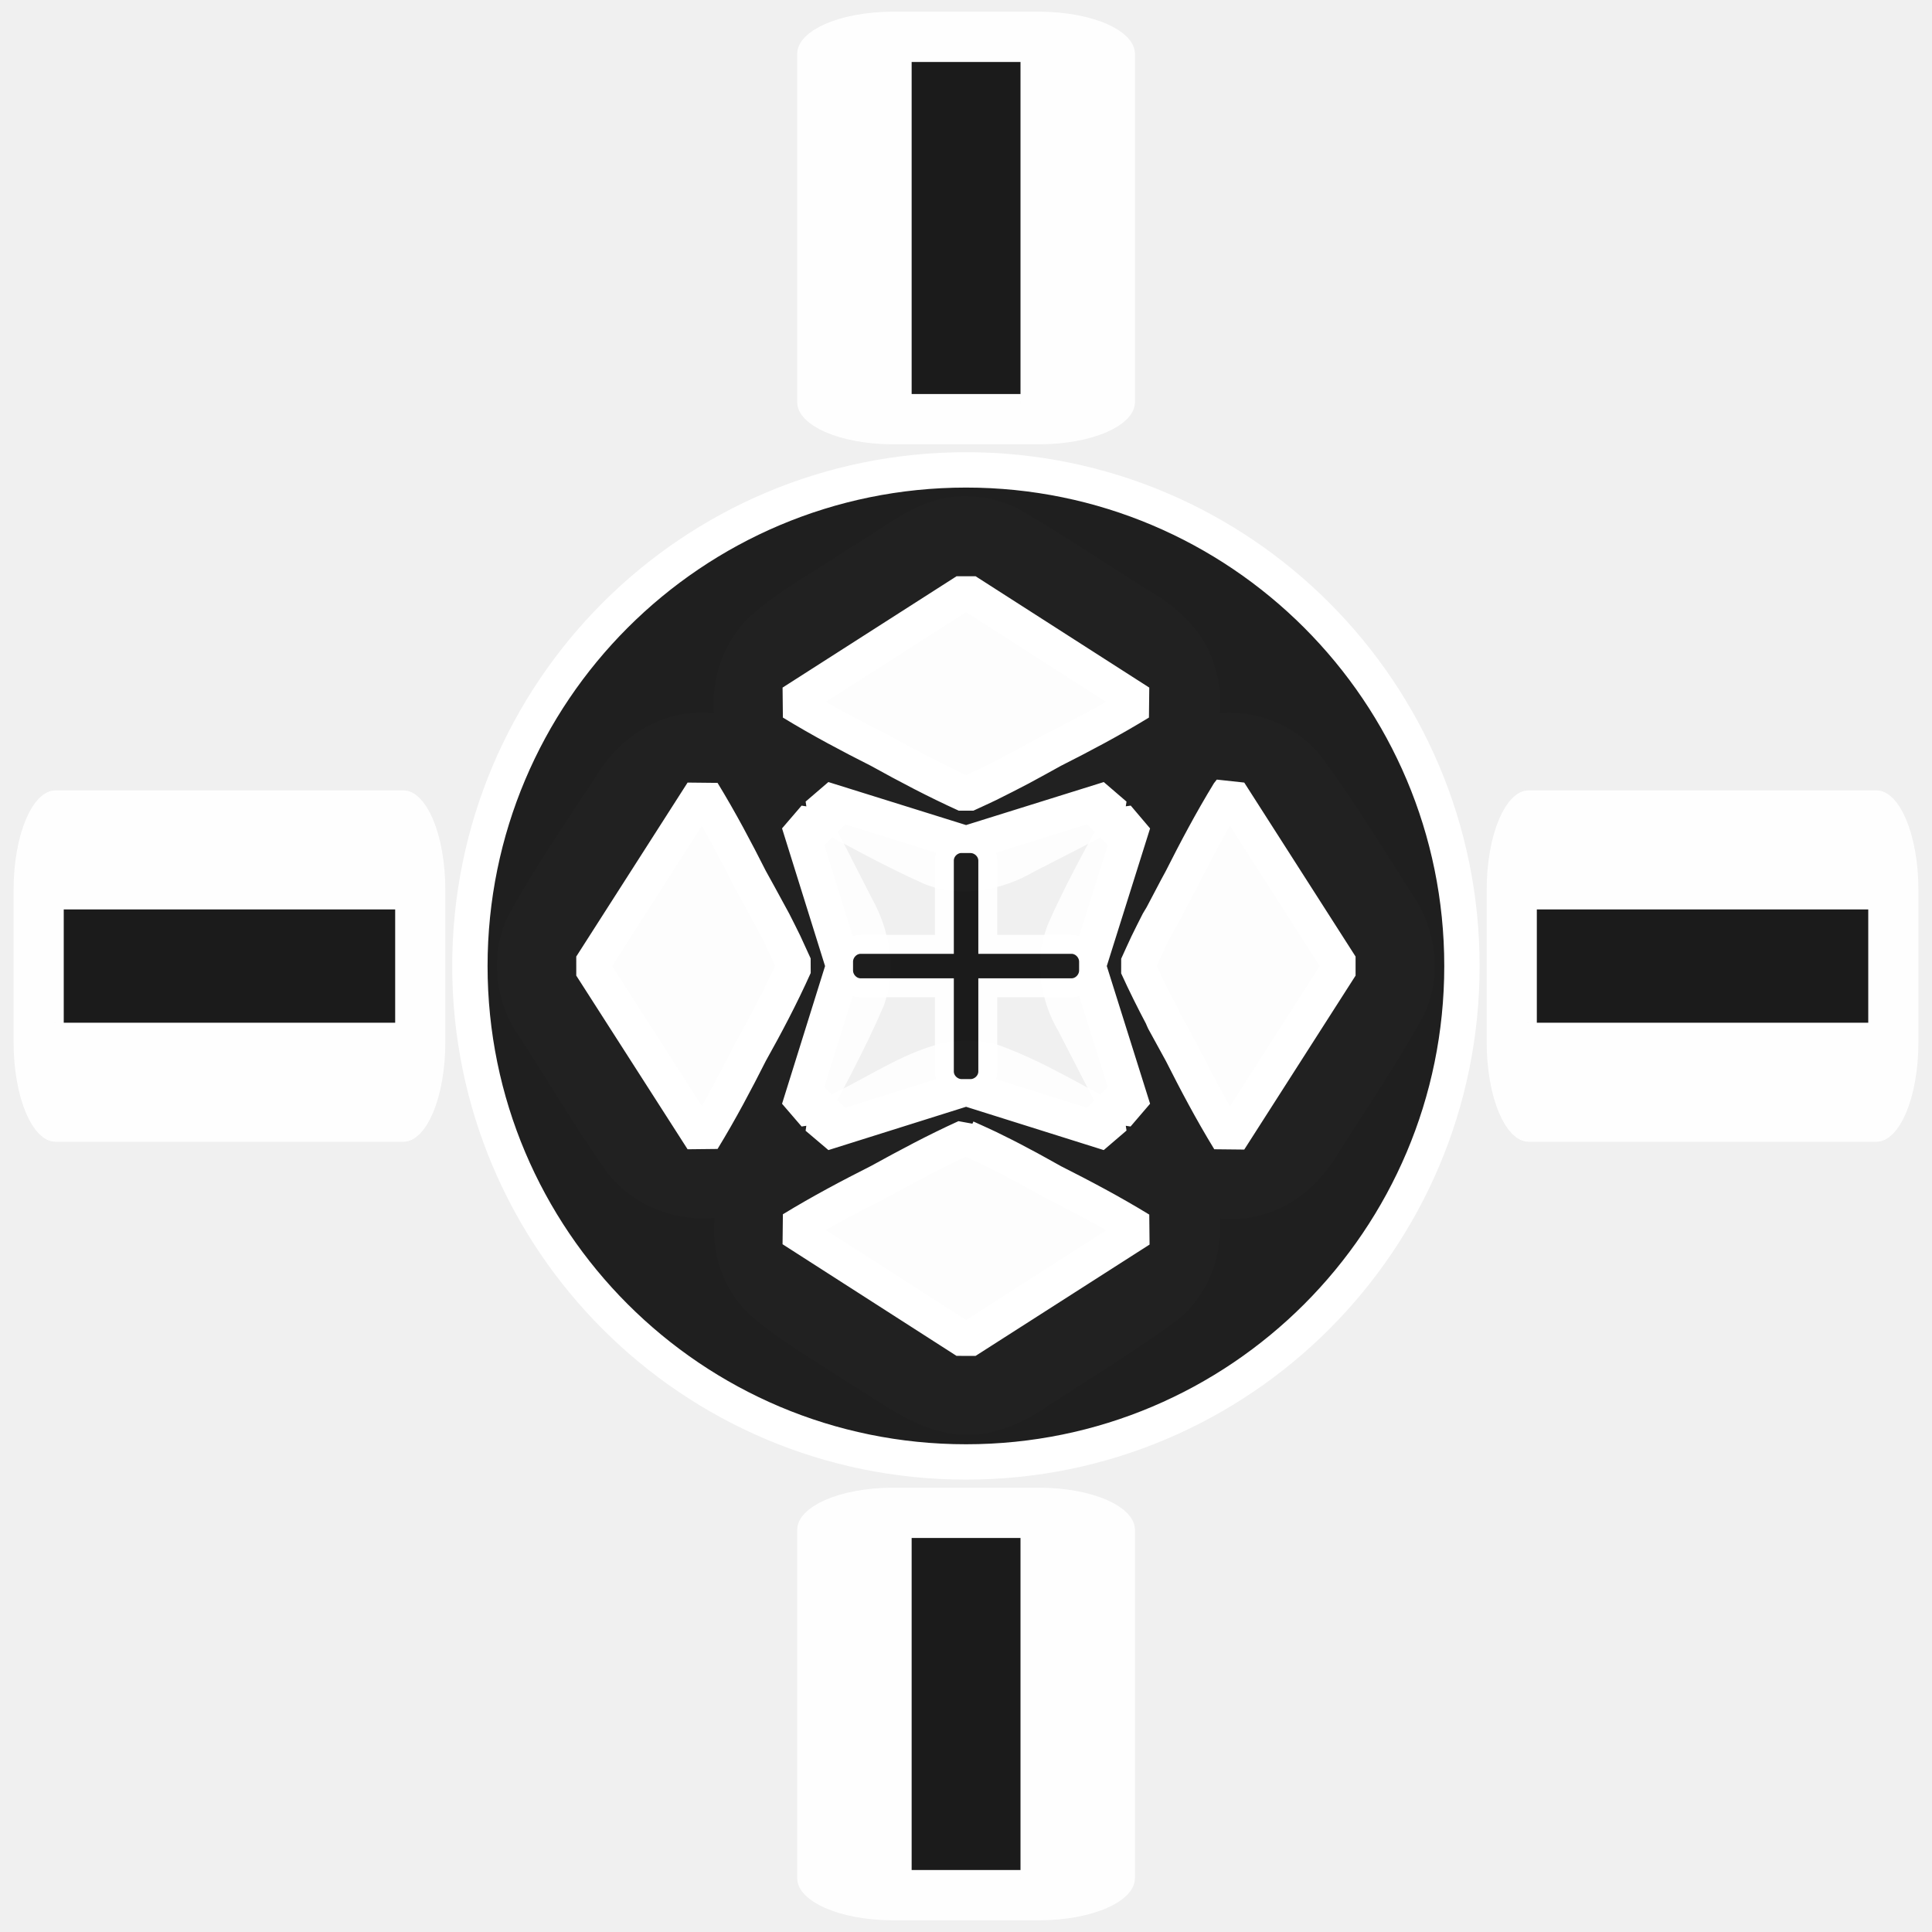
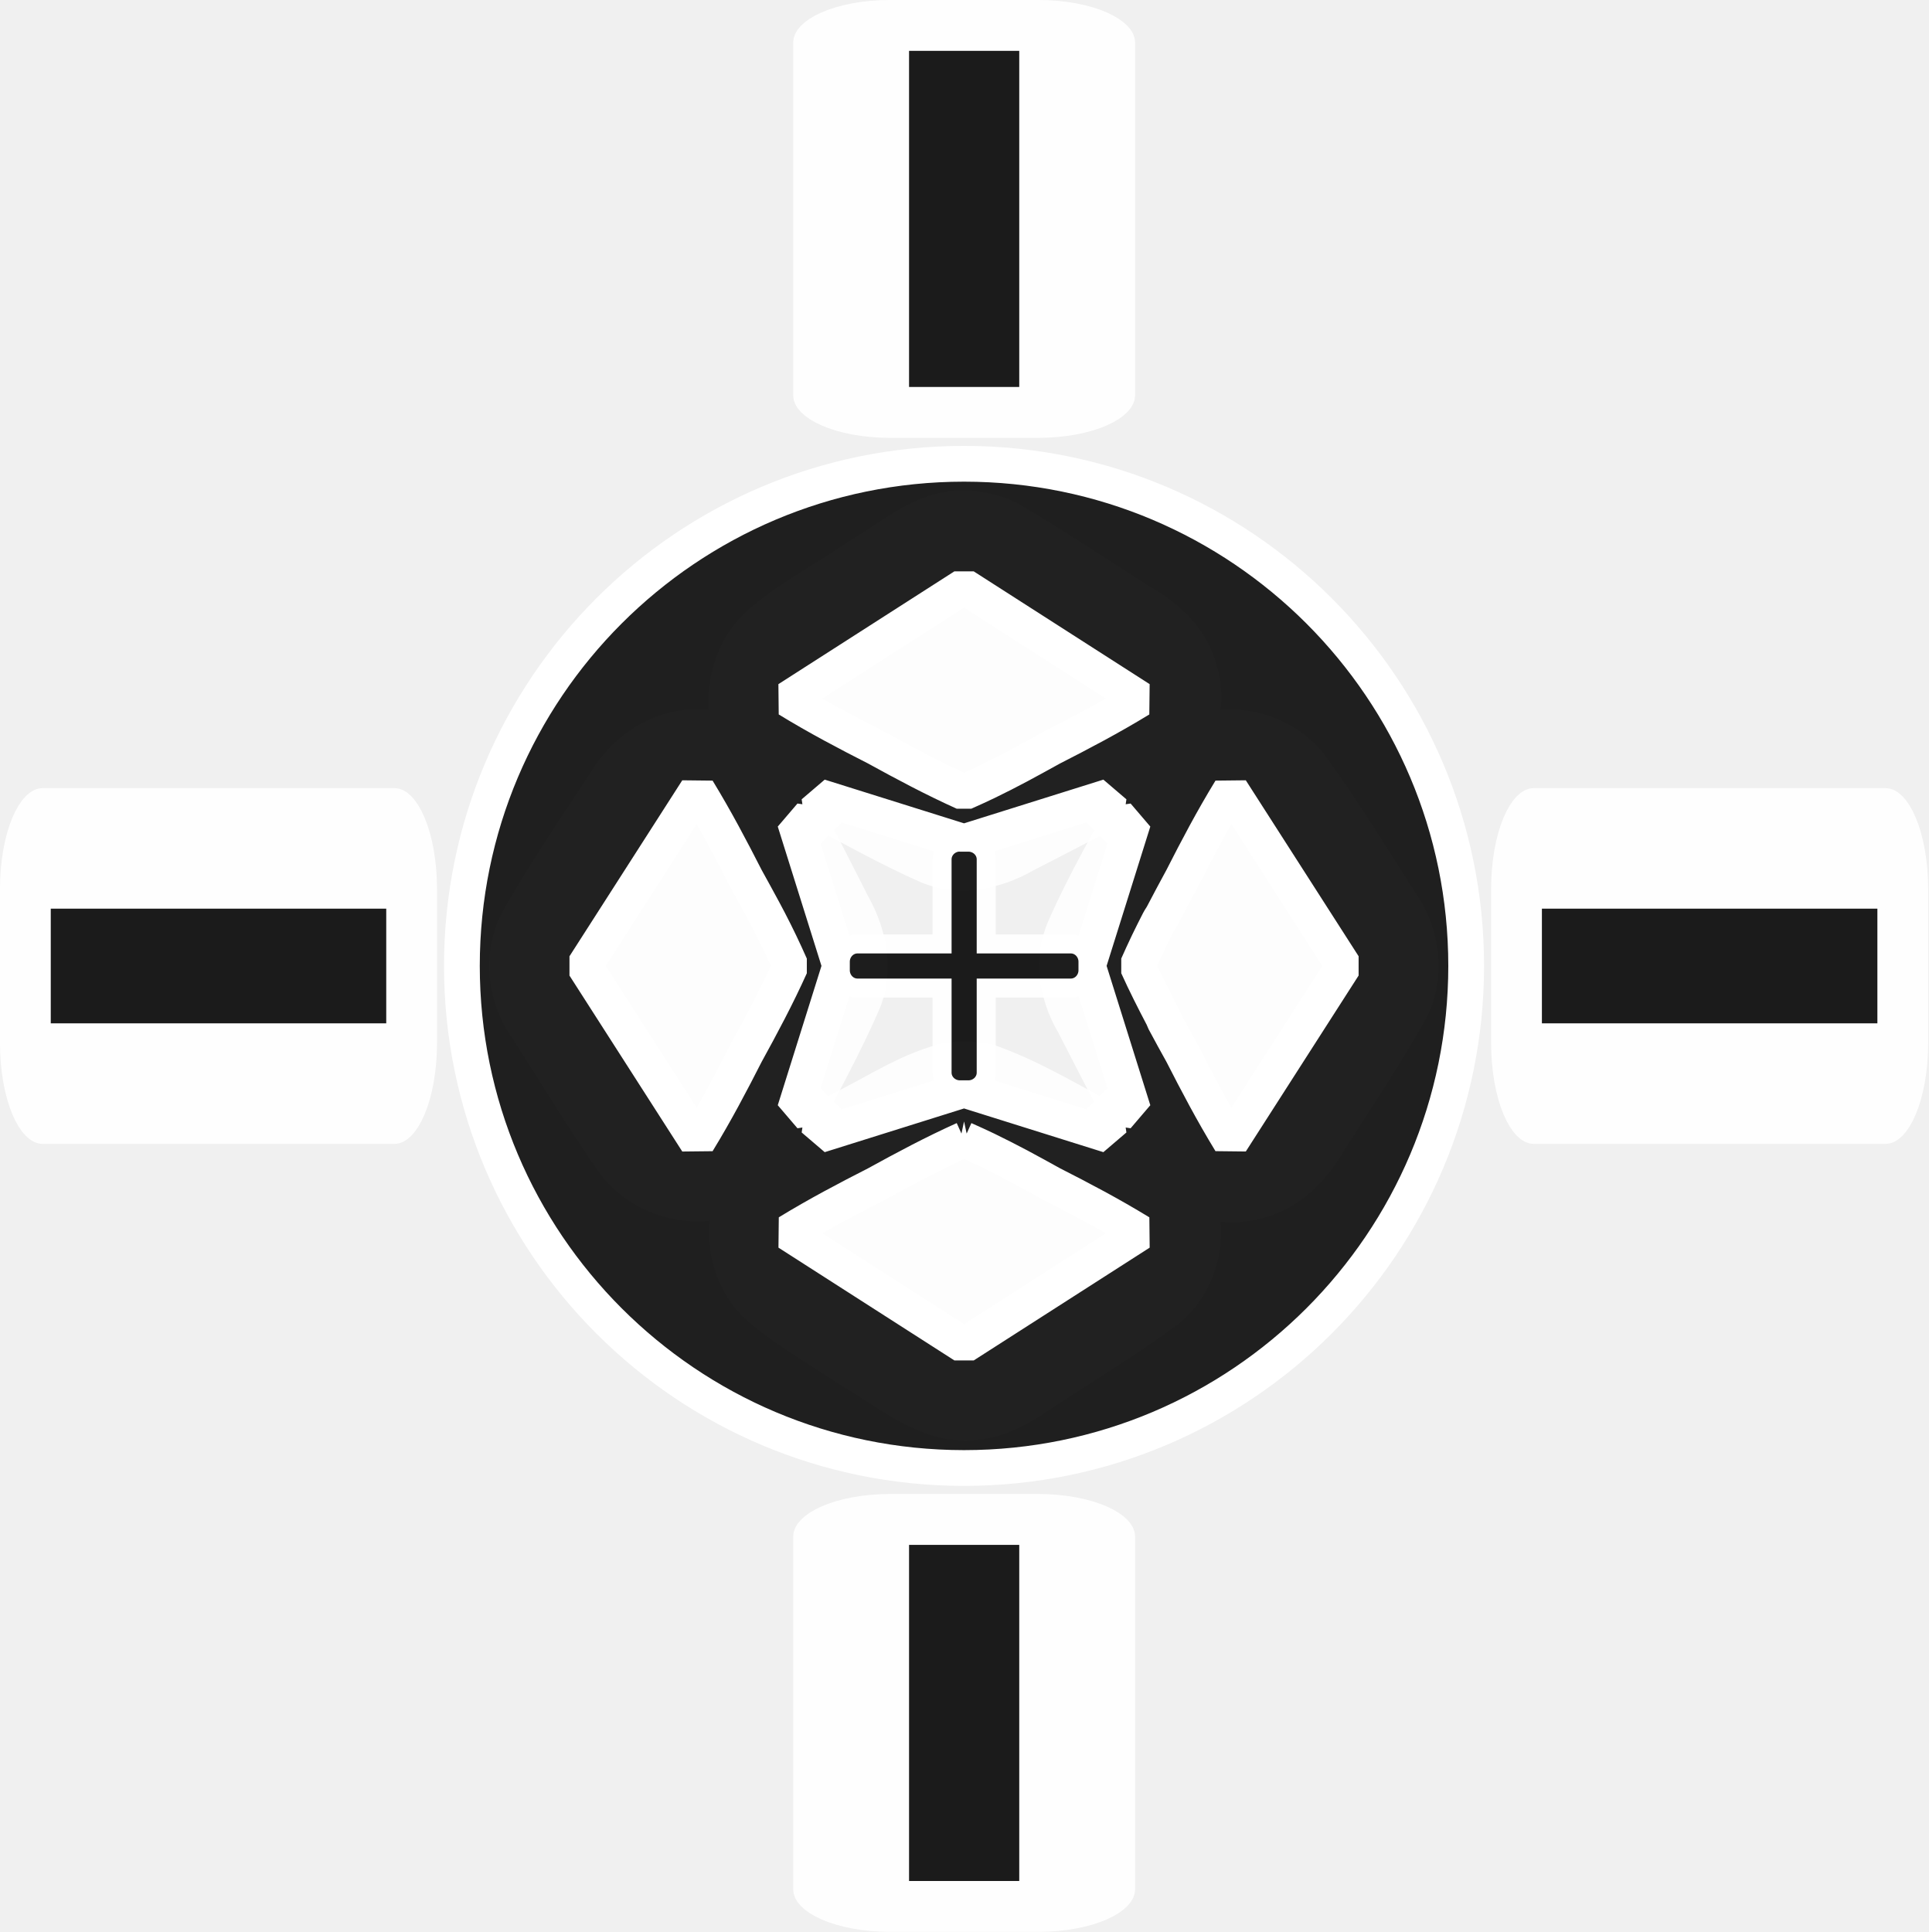
- <svg xmlns="http://www.w3.org/2000/svg" version="1.1" id="svg1" width="6.23" height="6.23" viewBox="0 0 6.23 6.23">
+ <svg xmlns="http://www.w3.org/2000/svg" version="1.1" id="svg1" width="64" height="64.126" viewBox="0 0 64 64.126">
  <defs id="defs1" />
-   <g id="g1" transform="translate(1.515236,1.515236)">
-     <path style="opacity:0.96;fill:#ffffff;fill-opacity:0.92;fill-rule:evenodd;stroke:none;stroke-width:0" d="M 3.057,3.36 C 2.924,3.387 2.811,3.467 2.69,3.525 2.566,3.594 2.42,3.651 2.349,3.784 2.267,3.928 2.295,4.123 2.415,4.237 c 0.094,0.084 0.206,0.146 0.311,0.216 0.117,0.069 0.229,0.164 0.37,0.173 0.105,0.008 0.205,-0.037 0.289,-0.096 C 3.523,4.44 3.665,4.354 3.798,4.256 3.929,4.15 3.973,3.953 3.897,3.802 3.851,3.696 3.749,3.632 3.649,3.583 3.506,3.511 3.369,3.423 3.217,3.369 3.165,3.355 3.111,3.353 3.057,3.36 Z" id="path5" transform="translate(-1.515236,-1.515236)" />
-     <path style="opacity:0.96;fill:#ffffff;fill-opacity:0.92;fill-rule:evenodd;stroke:none;stroke-width:0" d="M 3.072,1.602 C 2.945,1.616 2.847,1.705 2.74,1.767 2.632,1.841 2.514,1.901 2.417,1.989 2.3,2.101 2.266,2.289 2.34,2.434 2.385,2.532 2.477,2.596 2.572,2.642 2.709,2.712 2.842,2.789 2.982,2.851 3.098,2.896 3.229,2.872 3.334,2.811 3.477,2.737 3.621,2.667 3.758,2.583 3.896,2.495 3.969,2.314 3.919,2.156 3.891,2.046 3.805,1.962 3.709,1.907 3.567,1.818 3.428,1.724 3.283,1.64 3.218,1.607 3.145,1.595 3.072,1.602 Z" id="path4" transform="translate(-1.515236,-1.515236)" />
-     <path style="opacity:0.96;fill:#ffffff;fill-opacity:0.92;fill-rule:evenodd;stroke:none;stroke-width:0" d="M 3.892,2.305 C 3.767,2.329 3.666,2.421 3.61,2.532 3.534,2.678 3.45,2.821 3.383,2.972 c -0.05,0.115 -0.032,0.249 0.031,0.355 0.076,0.146 0.148,0.295 0.234,0.436 0.09,0.134 0.268,0.201 0.423,0.154 C 4.184,3.887 4.27,3.801 4.326,3.702 4.415,3.562 4.509,3.424 4.589,3.278 4.652,3.152 4.633,2.996 4.553,2.882 4.457,2.732 4.365,2.58 4.259,2.437 4.172,2.33 4.028,2.278 3.892,2.305 Z" id="path3" transform="translate(-1.515236,-1.515236)" />
-     <path style="opacity:0.96;fill:#ffffff;fill-opacity:0.92;fill-rule:evenodd;stroke:none;stroke-width:0" d="M 2.22,2.3 C 2.095,2.314 1.987,2.395 1.923,2.501 1.826,2.649 1.726,2.795 1.64,2.95 1.577,3.076 1.595,3.233 1.677,3.347 1.771,3.492 1.859,3.642 1.959,3.783 2.062,3.913 2.251,3.966 2.405,3.902 2.51,3.861 2.587,3.773 2.634,3.673 2.708,3.532 2.786,3.392 2.849,3.245 2.892,3.13 2.87,3.001 2.811,2.896 2.735,2.749 2.663,2.598 2.574,2.458 2.495,2.346 2.356,2.284 2.22,2.3 Z" id="path2" transform="translate(-1.515236,-1.515236)" />
-     <circle style="opacity:0;fill:#333333;fill-opacity:0.678;fill-rule:evenodd;stroke:none;stroke-width:15.118;stroke-linejoin:bevel" id="path1" cx="1.6" cy="1.6" r="1.6" />
-     <path id="path1-3" style="fill:#000000;fill-opacity:0.869;fill-rule:evenodd;stroke:#ffffff;stroke-width:0.114;stroke-linejoin:bevel" d="M 1.6,0 C 0.716,2.1559956e-4 2.155989e-4,0.716 0,1.6 2.155989e-4,2.483 0.716,3.199 1.6,3.199 2.483,3.199 3.199,2.483 3.199,1.6 3.199,0.716 2.483,2.1559956e-4 1.6,0 Z m 0,0.391 L 2.16,0.75 c -0.095,0.058 -0.188,0.107 -0.281,0.154 -0.034,0.019 -0.069,0.038 -0.104,0.057 -0.034,0.018 -0.068,0.035 -0.104,0.053 C 1.648,1.025 1.624,1.036 1.6,1.047 1.503,1.003 1.412,0.955 1.32,0.904 1.227,0.857 1.134,0.808 1.039,0.75 Z M 0.75,1.039 c 0.058,0.095 0.107,0.188 0.154,0.281 0.019,0.034 0.038,0.069 0.057,0.104 0.006,0.011 0.012,0.022 0.018,0.033 0.012,0.023 0.023,0.046 0.035,0.07 0.011,0.024 0.022,0.048 0.033,0.072 C 1.003,1.697 0.955,1.788 0.904,1.879 0.857,1.972 0.808,2.065 0.75,2.16 L 0.391,1.6 Z m 1.699,0 0.359,0.561 -0.359,0.561 c -0.058,-0.095 -0.107,-0.188 -0.154,-0.281 -0.019,-0.035 -0.038,-0.069 -0.057,-0.104 -0.002,-0.004 -0.004,-0.009 -0.006,-0.014 -0.028,-0.053 -0.055,-0.107 -0.08,-0.162 0.011,-0.024 0.022,-0.049 0.033,-0.072 0.012,-0.024 0.023,-0.047 0.035,-0.07 0.004,-0.007 0.008,-0.013 0.012,-0.02 0.021,-0.039 0.041,-0.079 0.062,-0.117 0.047,-0.093 0.096,-0.186 0.154,-0.281 z M 1.139,1.061 1.6,1.205 2.061,1.061 2.047,1.152 2.139,1.139 1.994,1.6 2.139,2.061 2.047,2.047 2.061,2.139 1.6,1.994 1.139,2.139 1.152,2.047 1.061,2.061 1.205,1.6 1.061,1.139 l 0.092,0.014 z m 0.461,1.092 c 0.024,0.011 0.049,0.022 0.072,0.033 0.035,0.017 0.069,0.034 0.104,0.053 0.035,0.018 0.069,0.038 0.104,0.057 0.093,0.047 0.186,0.096 0.281,0.154 L 1.6,2.809 1.039,2.449 c 0.095,-0.058 0.188,-0.107 0.281,-0.154 0.091,-0.05 0.182,-0.099 0.279,-0.143 z" />
-     <g id="g2" transform="matrix(0.9859237,0,0,2.341392,0.02030984,-2.146227)">
+   <g id="g1" transform="translate(1.471386,1.477442)">
+     <path style="opacity:0.96;fill:#ffffff;fill-opacity:0.92;fill-rule:evenodd;stroke:none;stroke-width:0.003" d="m 29.923,33.134 c -1.384,0.286 -2.568,1.113 -3.822,1.722 -1.299,0.716 -2.819,1.312 -3.558,2.692 -0.851,1.503 -0.56,3.536 0.693,4.729 0.98,0.879 2.148,1.516 3.236,2.249 1.219,0.718 2.387,1.713 3.86,1.806 1.099,0.088 2.134,-0.385 3.011,-1.005 1.439,-0.944 2.916,-1.836 4.301,-2.857 1.36,-1.106 1.821,-3.159 1.028,-4.728 -0.483,-1.105 -1.543,-1.768 -2.584,-2.278 -1.491,-0.757 -2.916,-1.671 -4.496,-2.232 -0.546,-0.149 -1.109,-0.173 -1.669,-0.098 z" id="path5" />
+     <path style="opacity:0.96;fill:#ffffff;fill-opacity:0.92;fill-rule:evenodd;stroke:none;stroke-width:0.003" d="m 30.082,14.821 c -1.327,0.142 -2.351,1.068 -3.459,1.718 -1.124,0.767 -2.356,1.397 -3.368,2.317 -1.218,1.167 -1.575,3.119 -0.807,4.628 0.473,1.026 1.435,1.691 2.424,2.167 1.42,0.732 2.808,1.539 4.273,2.178 1.206,0.472 2.57,0.224 3.668,-0.411 1.481,-0.769 2.984,-1.507 4.41,-2.373 1.439,-0.922 2.197,-2.805 1.684,-4.453 -0.294,-1.148 -1.187,-2.021 -2.193,-2.59 -1.477,-0.93 -2.923,-1.915 -4.433,-2.787 -0.681,-0.337 -1.444,-0.465 -2.199,-0.393 z" id="path4" />
+     <path style="opacity:0.96;fill:#ffffff;fill-opacity:0.92;fill-rule:evenodd;stroke:none;stroke-width:0.003" d="m 38.624,22.145 c -1.301,0.25 -2.358,1.203 -2.939,2.368 -0.795,1.522 -1.673,3.006 -2.362,4.58 -0.519,1.195 -0.329,2.593 0.327,3.696 0.792,1.524 1.544,3.074 2.439,4.54 0.939,1.393 2.787,2.094 4.406,1.608 1.17,-0.306 2.063,-1.21 2.651,-2.233 0.928,-1.464 1.903,-2.904 2.741,-4.422 0.655,-1.314 0.458,-2.94 -0.379,-4.128 -0.996,-1.56 -1.962,-3.145 -3.058,-4.636 -0.909,-1.115 -2.415,-1.654 -3.826,-1.373 z" id="path3" />
+     <path style="opacity:0.96;fill:#ffffff;fill-opacity:0.92;fill-rule:evenodd;stroke:none;stroke-width:0.003" d="m 21.206,22.091 c -1.303,0.144 -2.435,0.988 -3.096,2.099 -1.009,1.54 -2.054,3.064 -2.949,4.674 -0.657,1.315 -0.474,2.95 0.378,4.134 0.98,1.515 1.902,3.072 2.946,4.544 1.071,1.359 3.041,1.905 4.646,1.24 1.09,-0.424 1.894,-1.346 2.384,-2.385 0.765,-1.474 1.581,-2.929 2.234,-4.458 0.456,-1.196 0.224,-2.541 -0.391,-3.636 -0.79,-1.539 -1.541,-3.106 -2.47,-4.566 -0.821,-1.163 -2.267,-1.808 -3.682,-1.647 z" id="path2" />
+     <circle style="opacity:0;fill:#333333;fill-opacity:0.678;fill-rule:evenodd;stroke:none;stroke-width:157.512;stroke-linejoin:bevel" id="path1" cx="30.529" cy="30.586" r="16.67" />
+     <path id="path1-3" style="fill:#000000;fill-opacity:0.869;fill-rule:evenodd;stroke:#ffffff;stroke-width:1.187;stroke-linejoin:bevel" d="m 30.525,13.916 c -9.203,0.002 -16.664,7.463 -16.666,16.666 0.002,9.203 7.463,16.664 16.666,16.666 9.203,-0.002 16.664,-7.463 16.666,-16.666 -0.002,-9.203 -7.463,-16.664 -16.666,-16.666 z m 0,4.07 5.84,3.744 c -0.993,0.606 -1.963,1.115 -2.93,1.608 -0.357,0.196 -0.721,0.399 -1.079,0.59 -0.358,0.191 -0.71,0.37 -1.079,0.549 -0.246,0.12 -0.5,0.232 -0.753,0.346 -1.011,-0.456 -1.959,-0.962 -2.91,-1.485 -0.967,-0.492 -1.937,-1.001 -2.93,-1.608 z m -8.852,6.756 c 0.606,0.993 1.115,1.963 1.608,2.93 0.196,0.357 0.399,0.721 0.59,1.079 0.061,0.116 0.123,0.229 0.183,0.346 0.127,0.244 0.245,0.483 0.366,0.733 0.12,0.246 0.232,0.5 0.346,0.753 -0.456,1.011 -0.962,1.959 -1.485,2.91 -0.492,0.967 -1.001,1.937 -1.608,2.93 l -3.744,-5.84 z m 17.704,0 3.744,5.84 -3.744,5.84 c -0.606,-0.993 -1.115,-1.963 -1.608,-2.93 -0.199,-0.361 -0.398,-0.715 -0.59,-1.079 -0.024,-0.046 -0.037,-0.097 -0.061,-0.142 -0.288,-0.551 -0.573,-1.11 -0.834,-1.689 0.114,-0.253 0.226,-0.507 0.346,-0.753 0.122,-0.25 0.239,-0.489 0.366,-0.733 0.036,-0.071 0.085,-0.133 0.122,-0.203 0.214,-0.405 0.43,-0.819 0.651,-1.221 0.492,-0.967 1.001,-1.937 1.608,-2.93 z m -13.654,0.224 4.802,1.506 4.802,-1.506 -0.142,0.956 0.956,-0.142 -1.506,4.802 1.506,4.802 -0.956,-0.142 0.142,0.956 -4.802,-1.506 -4.802,1.506 0.142,-0.956 -0.956,0.142 1.506,-4.802 -1.506,-4.802 0.956,0.142 z m 4.802,11.375 c 0.253,0.114 0.507,0.226 0.753,0.346 0.369,0.18 0.721,0.359 1.079,0.549 0.363,0.192 0.718,0.392 1.079,0.59 0.967,0.492 1.937,1.001 2.93,1.608 l -5.84,3.744 -5.84,-3.744 c 0.993,-0.606 1.963,-1.115 2.93,-1.608 0.951,-0.523 1.899,-1.03 2.91,-1.485 z" />
+     <g id="g2" transform="matrix(10.27209,0,0,24.39438,14.07021,-8.44536)">
      <rect style="opacity:0.96;fill:#000000;fill-opacity:0.92;fill-rule:evenodd;stroke:#ffffff;stroke-width:0.164" id="rect1" width="1.248" height="0.32" x="-1.431" y="1.44" ry="0.055" />
      <rect style="opacity:0.96;fill:#000000;fill-opacity:0.92;fill-rule:evenodd;stroke:#ffffff;stroke-width:0.164" id="rect1-3" width="1.248" height="0.32" x="3.387" y="1.44" ry="0.055" />
    </g>
-     <g id="g2-6" transform="matrix(0,0.9878676,-2.25026,0,5.200416,0.01719517)">
+     <g id="g2-6" transform="matrix(0,10.29235,-23.4449,0,68.04045,14.0948)">
      <rect style="opacity:0.96;fill:#000000;fill-opacity:0.92;fill-rule:evenodd;stroke:#ffffff;stroke-width:0.164" id="rect1-18" width="1.248" height="0.32" x="-1.431" y="1.44" ry="0.055" />
      <rect style="opacity:0.96;fill:#000000;fill-opacity:0.92;fill-rule:evenodd;stroke:#ffffff;stroke-width:0.164" id="rect1-3-7" width="1.248" height="0.32" x="3.387" y="1.44" ry="0.055" />
    </g>
-     <path id="rect2" style="opacity:0.96;fill-opacity:0.92;fill-rule:evenodd;stroke:#ffffff;stroke-width:0.061" d="M 1.58 1.205 C 1.553 1.208 1.53 1.231 1.53 1.26 L 1.53 1.53 L 1.26 1.53 C 1.23 1.53 1.205 1.556 1.205 1.586 L 1.205 1.614 C 1.205 1.644 1.23 1.67 1.26 1.67 L 1.53 1.67 L 1.53 1.94 C 1.53 1.97 1.556 1.995 1.586 1.995 L 1.614 1.995 C 1.644 1.995 1.67 1.97 1.67 1.94 L 1.67 1.67 L 1.94 1.67 C 1.97 1.67 1.995 1.644 1.995 1.614 L 1.995 1.586 C 1.995 1.556 1.97 1.53 1.94 1.53 L 1.67 1.53 L 1.67 1.26 C 1.67 1.23 1.644 1.205 1.614 1.205 L 1.586 1.205 C 1.584 1.205 1.582 1.205 1.58 1.205 z " />
+     <path id="rect2" style="opacity:0.96;fill-opacity:0.92;fill-rule:evenodd;stroke:#ffffff;stroke-width:0.631" d="m 30.325,26.475 c -0.291,0.029 -0.529,0.271 -0.529,0.57 v 2.808 h -2.808 c -0.319,0 -0.57,0.271 -0.57,0.59 v 0.285 c 0,0.319 0.251,0.59 0.57,0.59 h 2.808 v 2.808 c 0,0.319 0.271,0.57 0.59,0.57 h 0.285 c 0.319,0 0.59,-0.251 0.59,-0.57 V 31.318 h 2.808 c 0.319,0 0.57,-0.271 0.57,-0.59 v -0.285 c 3e-6,-0.319 -0.251,-0.59 -0.57,-0.59 h -2.808 v -2.808 c 0,-0.319 -0.271,-0.57 -0.59,-0.57 h -0.285 c -0.02,0 -0.042,-0.002 -0.061,0 z" />
  </g>
</svg>
